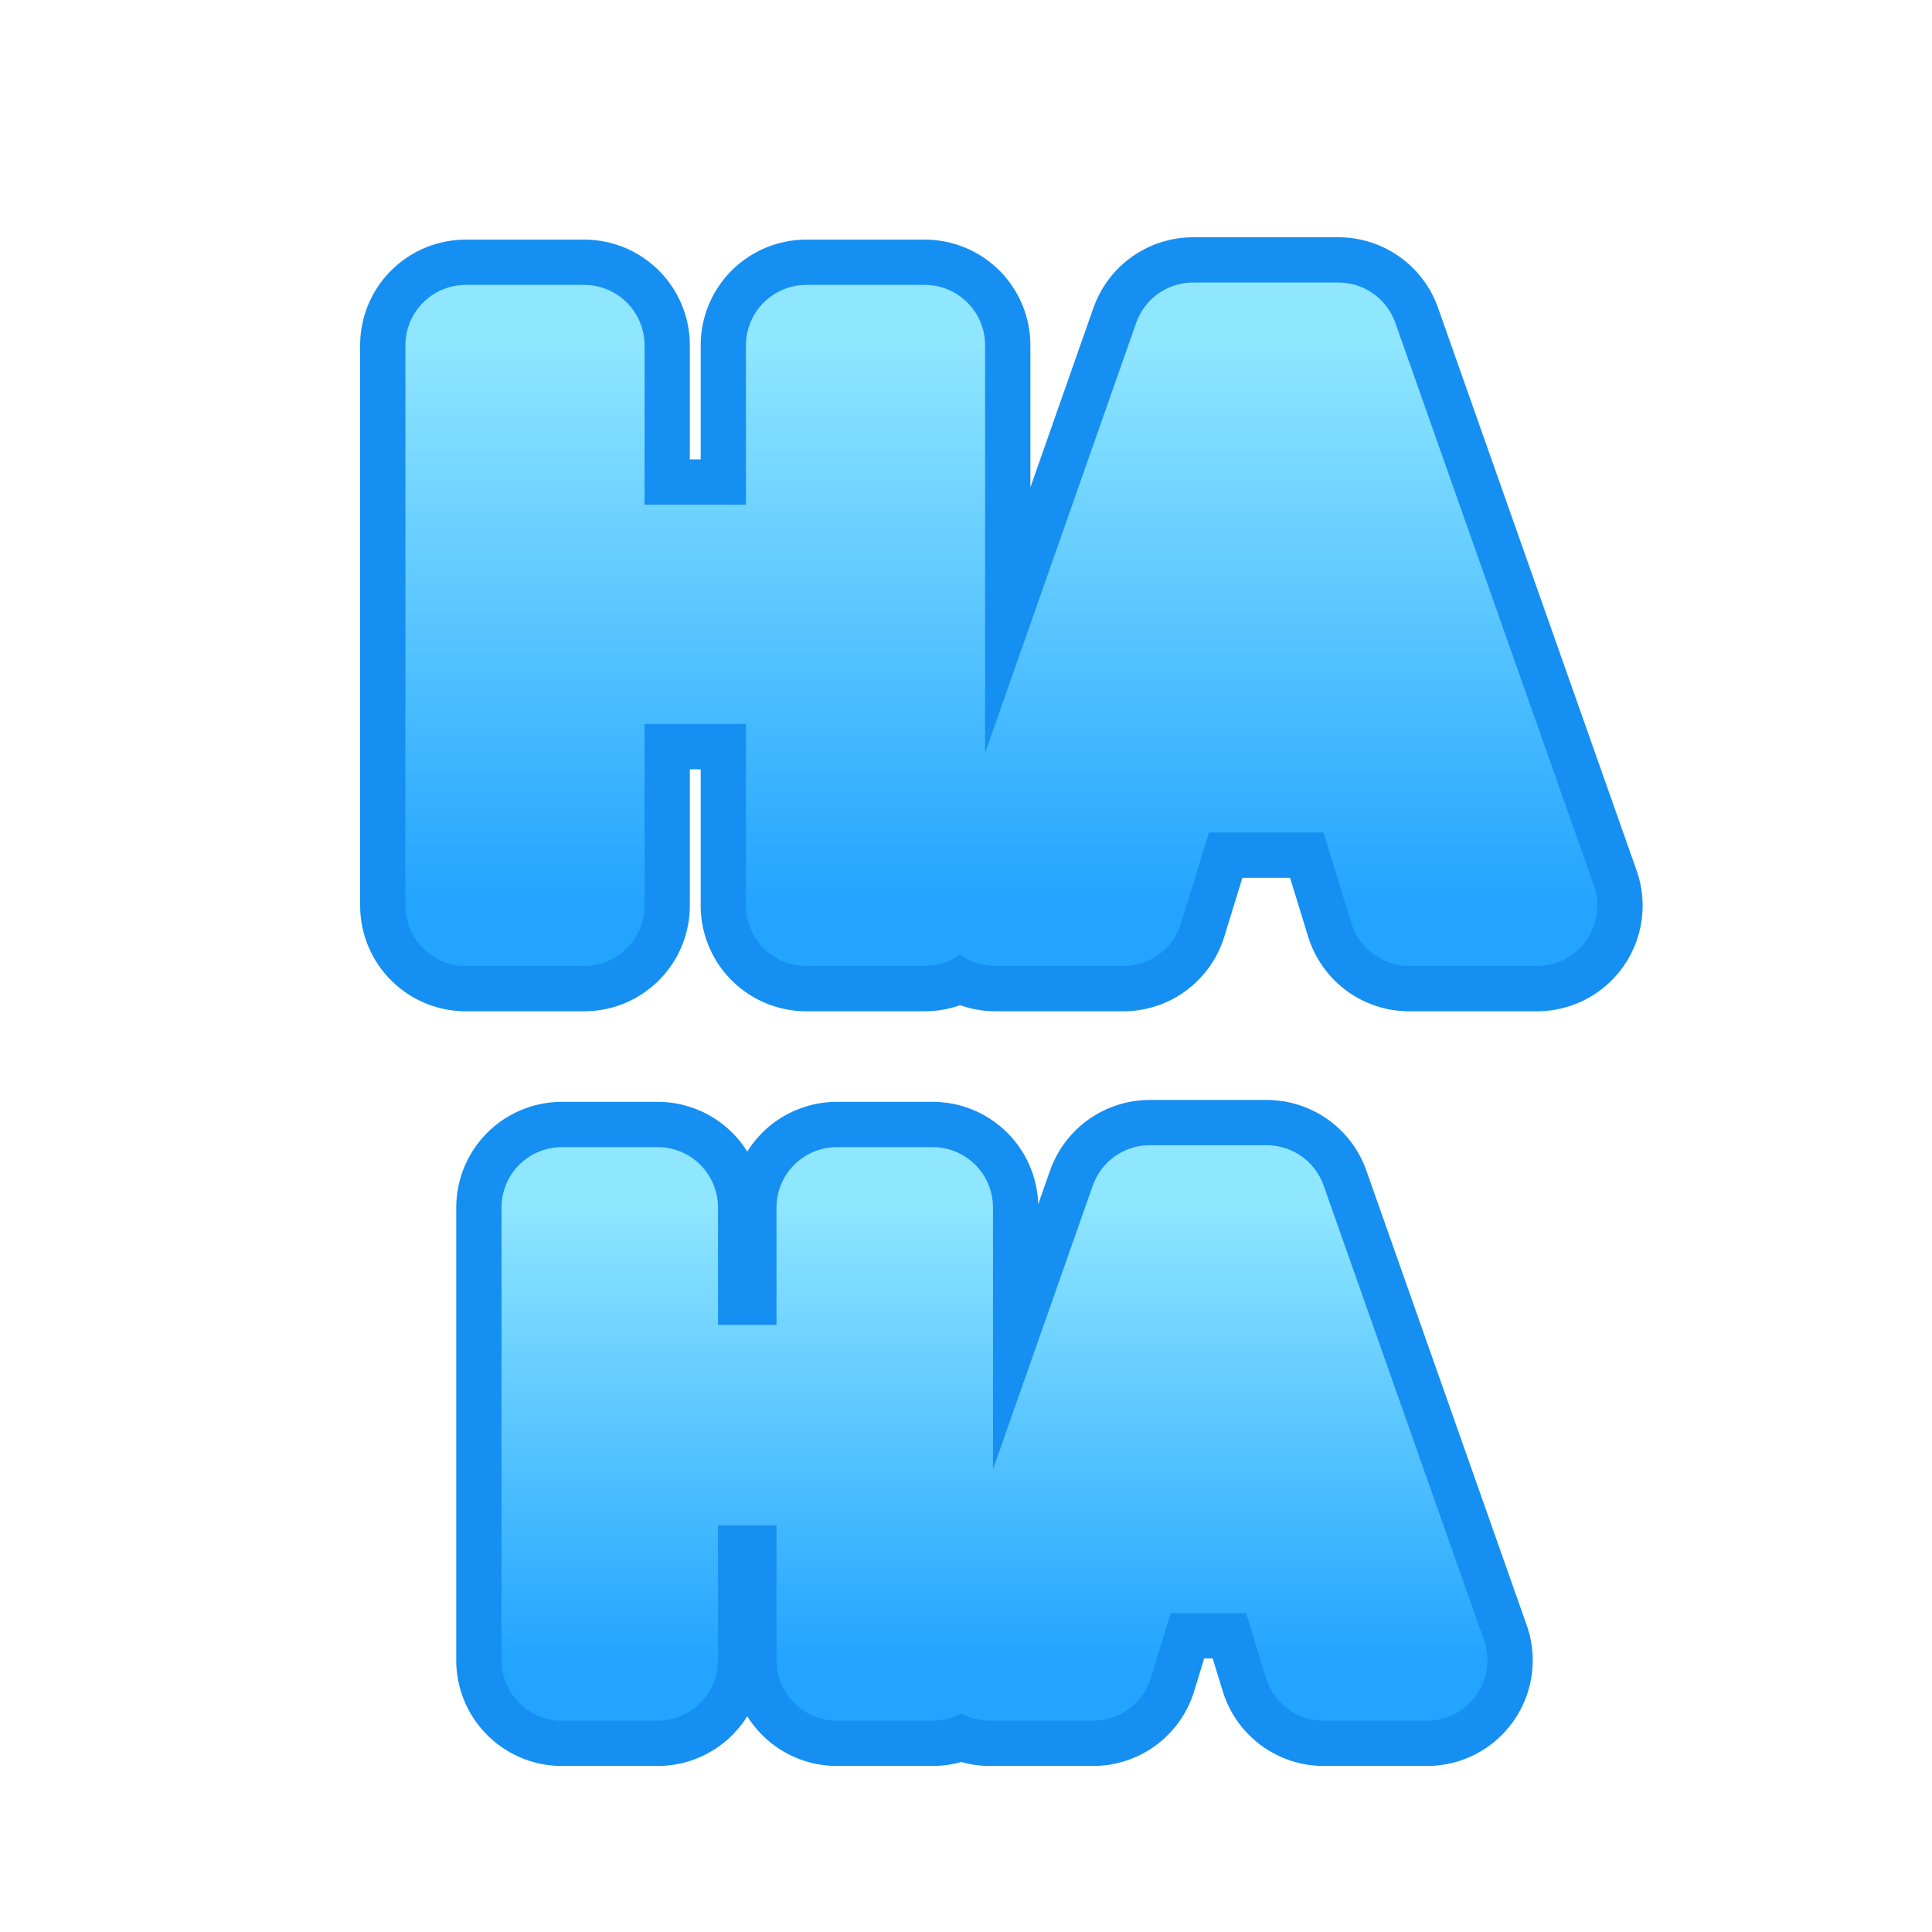
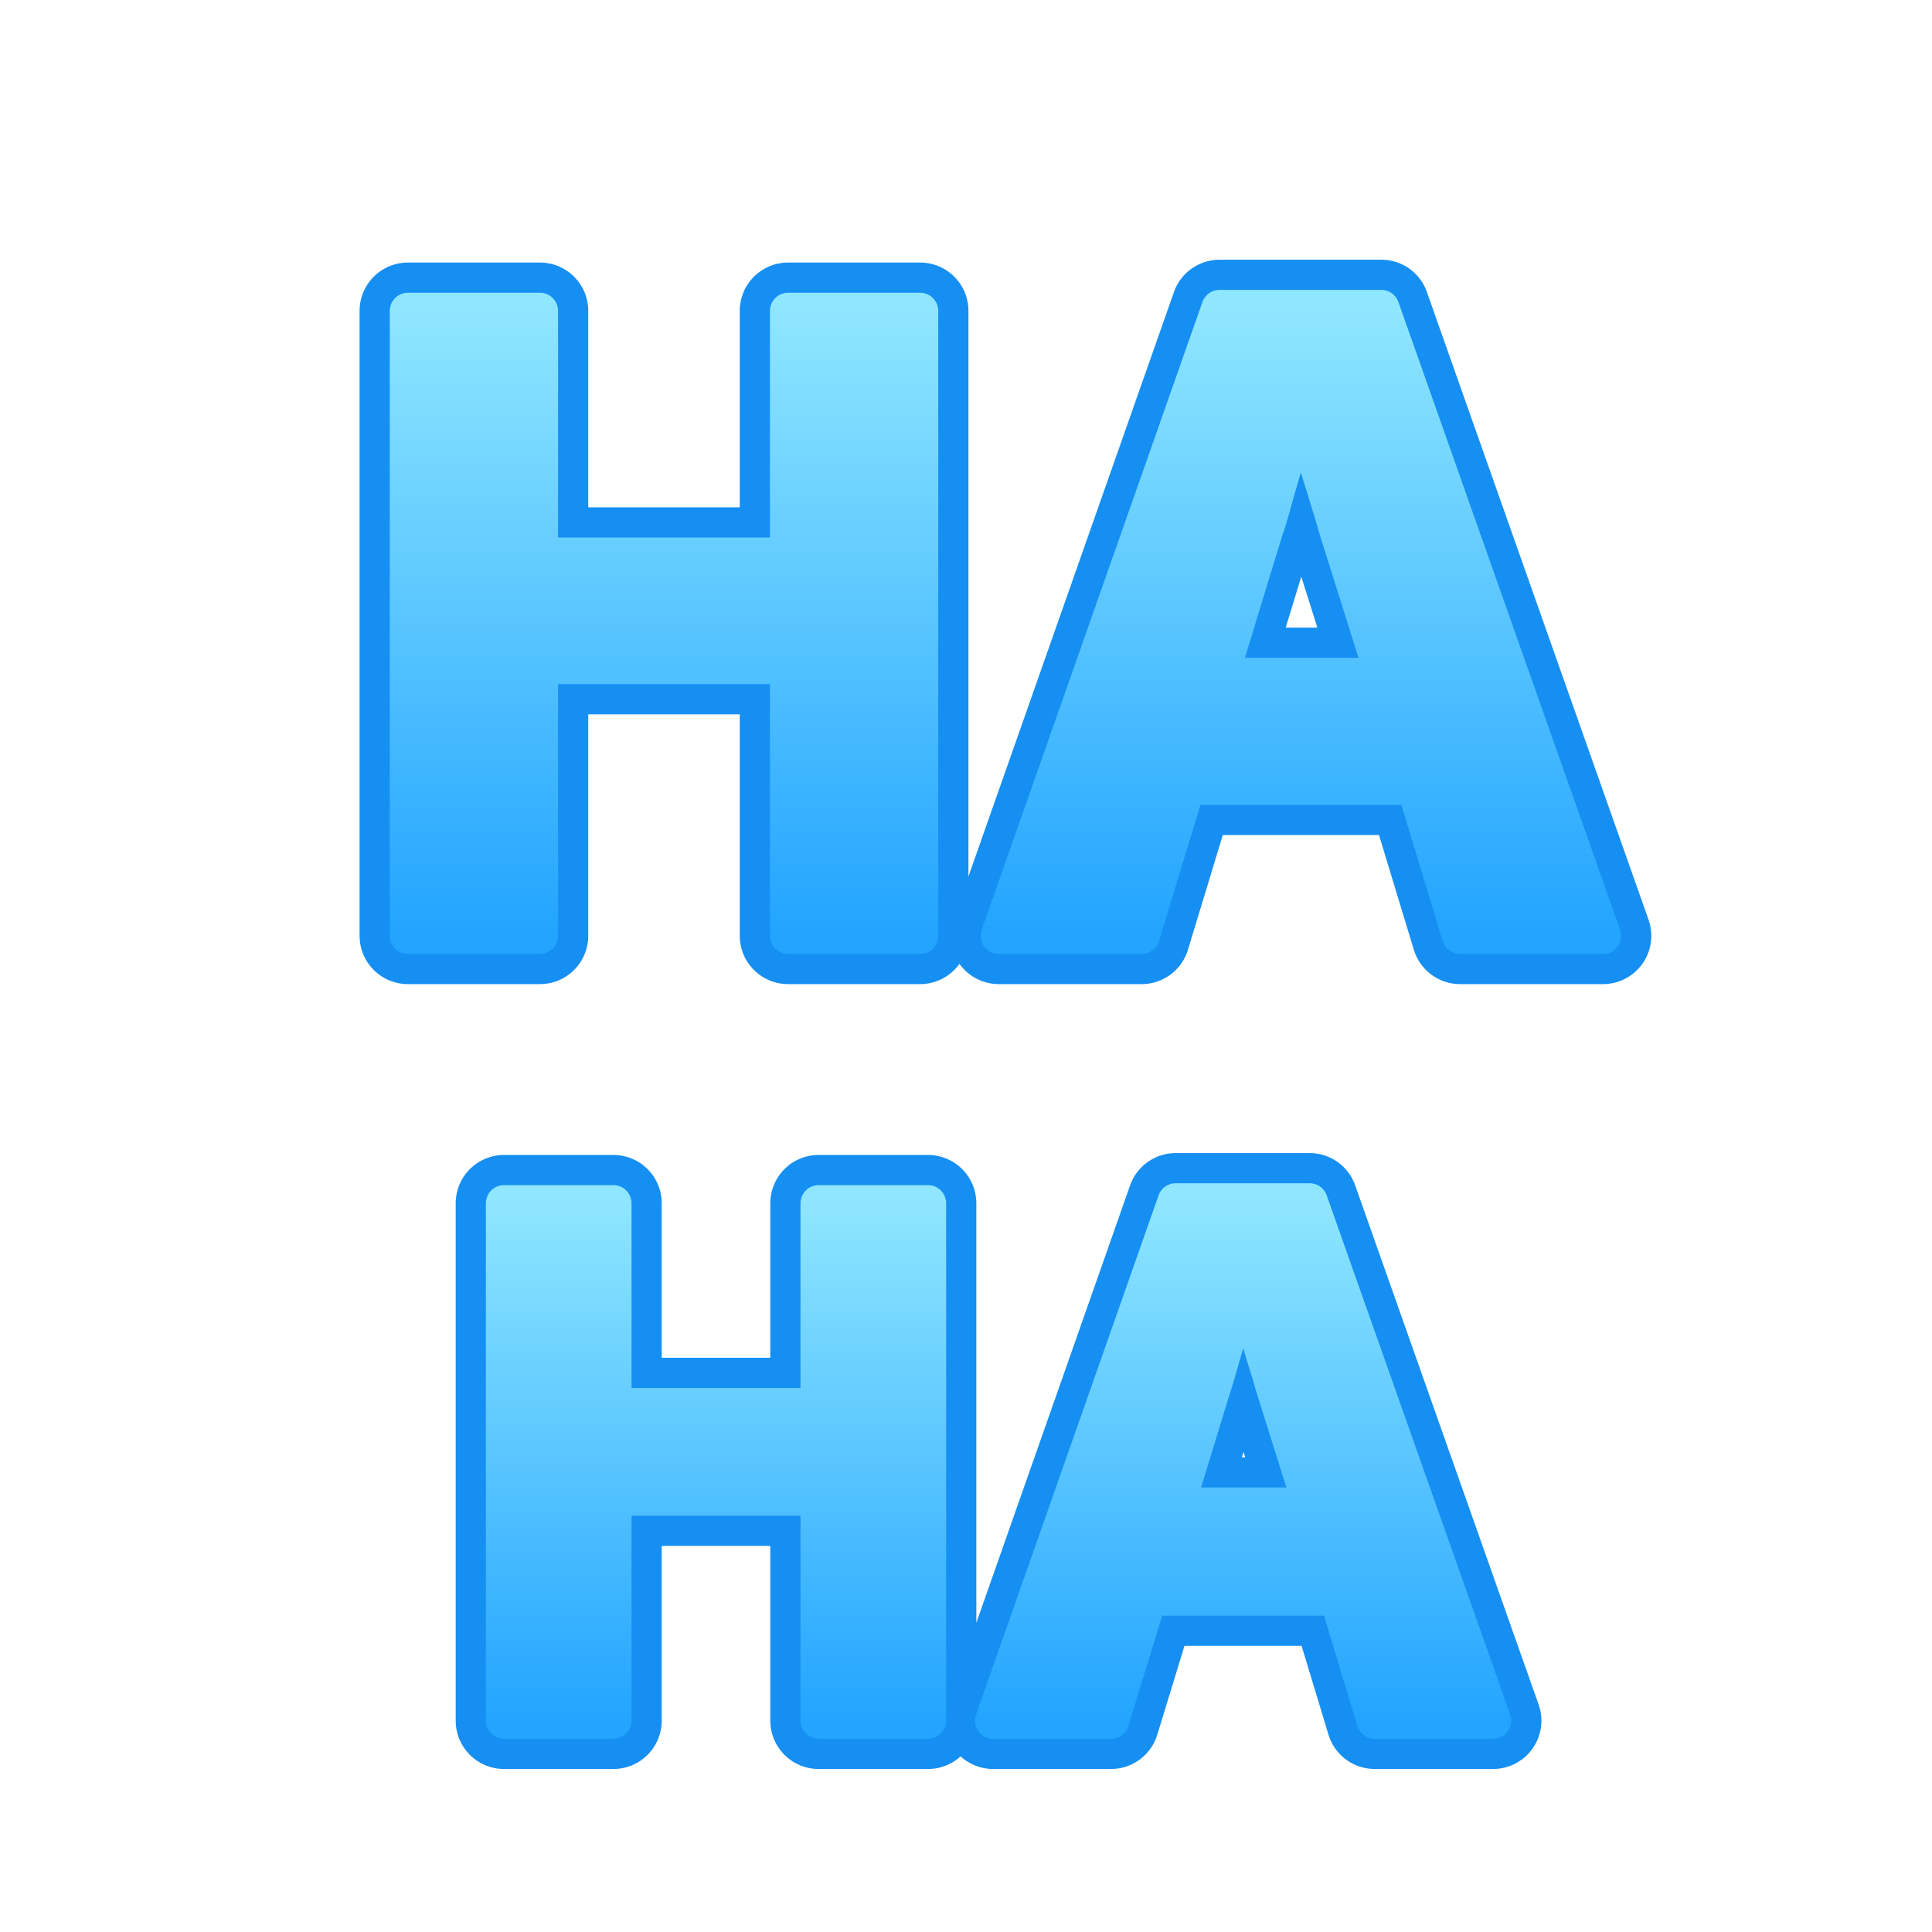
<svg xmlns="http://www.w3.org/2000/svg" viewBox="0 0 64 64">
  <defs>
    <linearGradient id="a" x1="0" y1="0" x2="0" y2="1">
      <stop offset="0" stop-color="#8fe6ff" />
      <stop offset="1" stop-color="#22a4ff" />
    </linearGradient>
  </defs>
  <g font-family="'Arial Rounded MT Bold','Arial Black',system-ui,sans-serif" font-weight="900" text-anchor="middle" stroke-linejoin="round">
-     <g stroke="#168ff2" stroke-width="7" fill="#168ff2">
-       <text x="32" y="30" font-size="26">HA</text>
-       <text x="32" y="55" font-size="21">HA</text>
+     <g stroke="#168ff2" stroke-width="3.2" fill="#168ff2">
+       <text x="32" y="31" font-size="29">HA</text>
+       <text x="32" y="57" font-size="24">HA</text>
    </g>
-     <g stroke="url(#a)" stroke-width="4" fill="url(#a)">
-       <text x="32" y="30" font-size="26">HA</text>
-       <text x="32" y="55" font-size="21">HA</text>
+     <g stroke="url(#a)" stroke-width="1.2" fill="url(#a)">
+       <text x="32" y="31" font-size="29">HA</text>
+       <text x="32" y="57" font-size="24">HA</text>
    </g>
  </g>
</svg>
